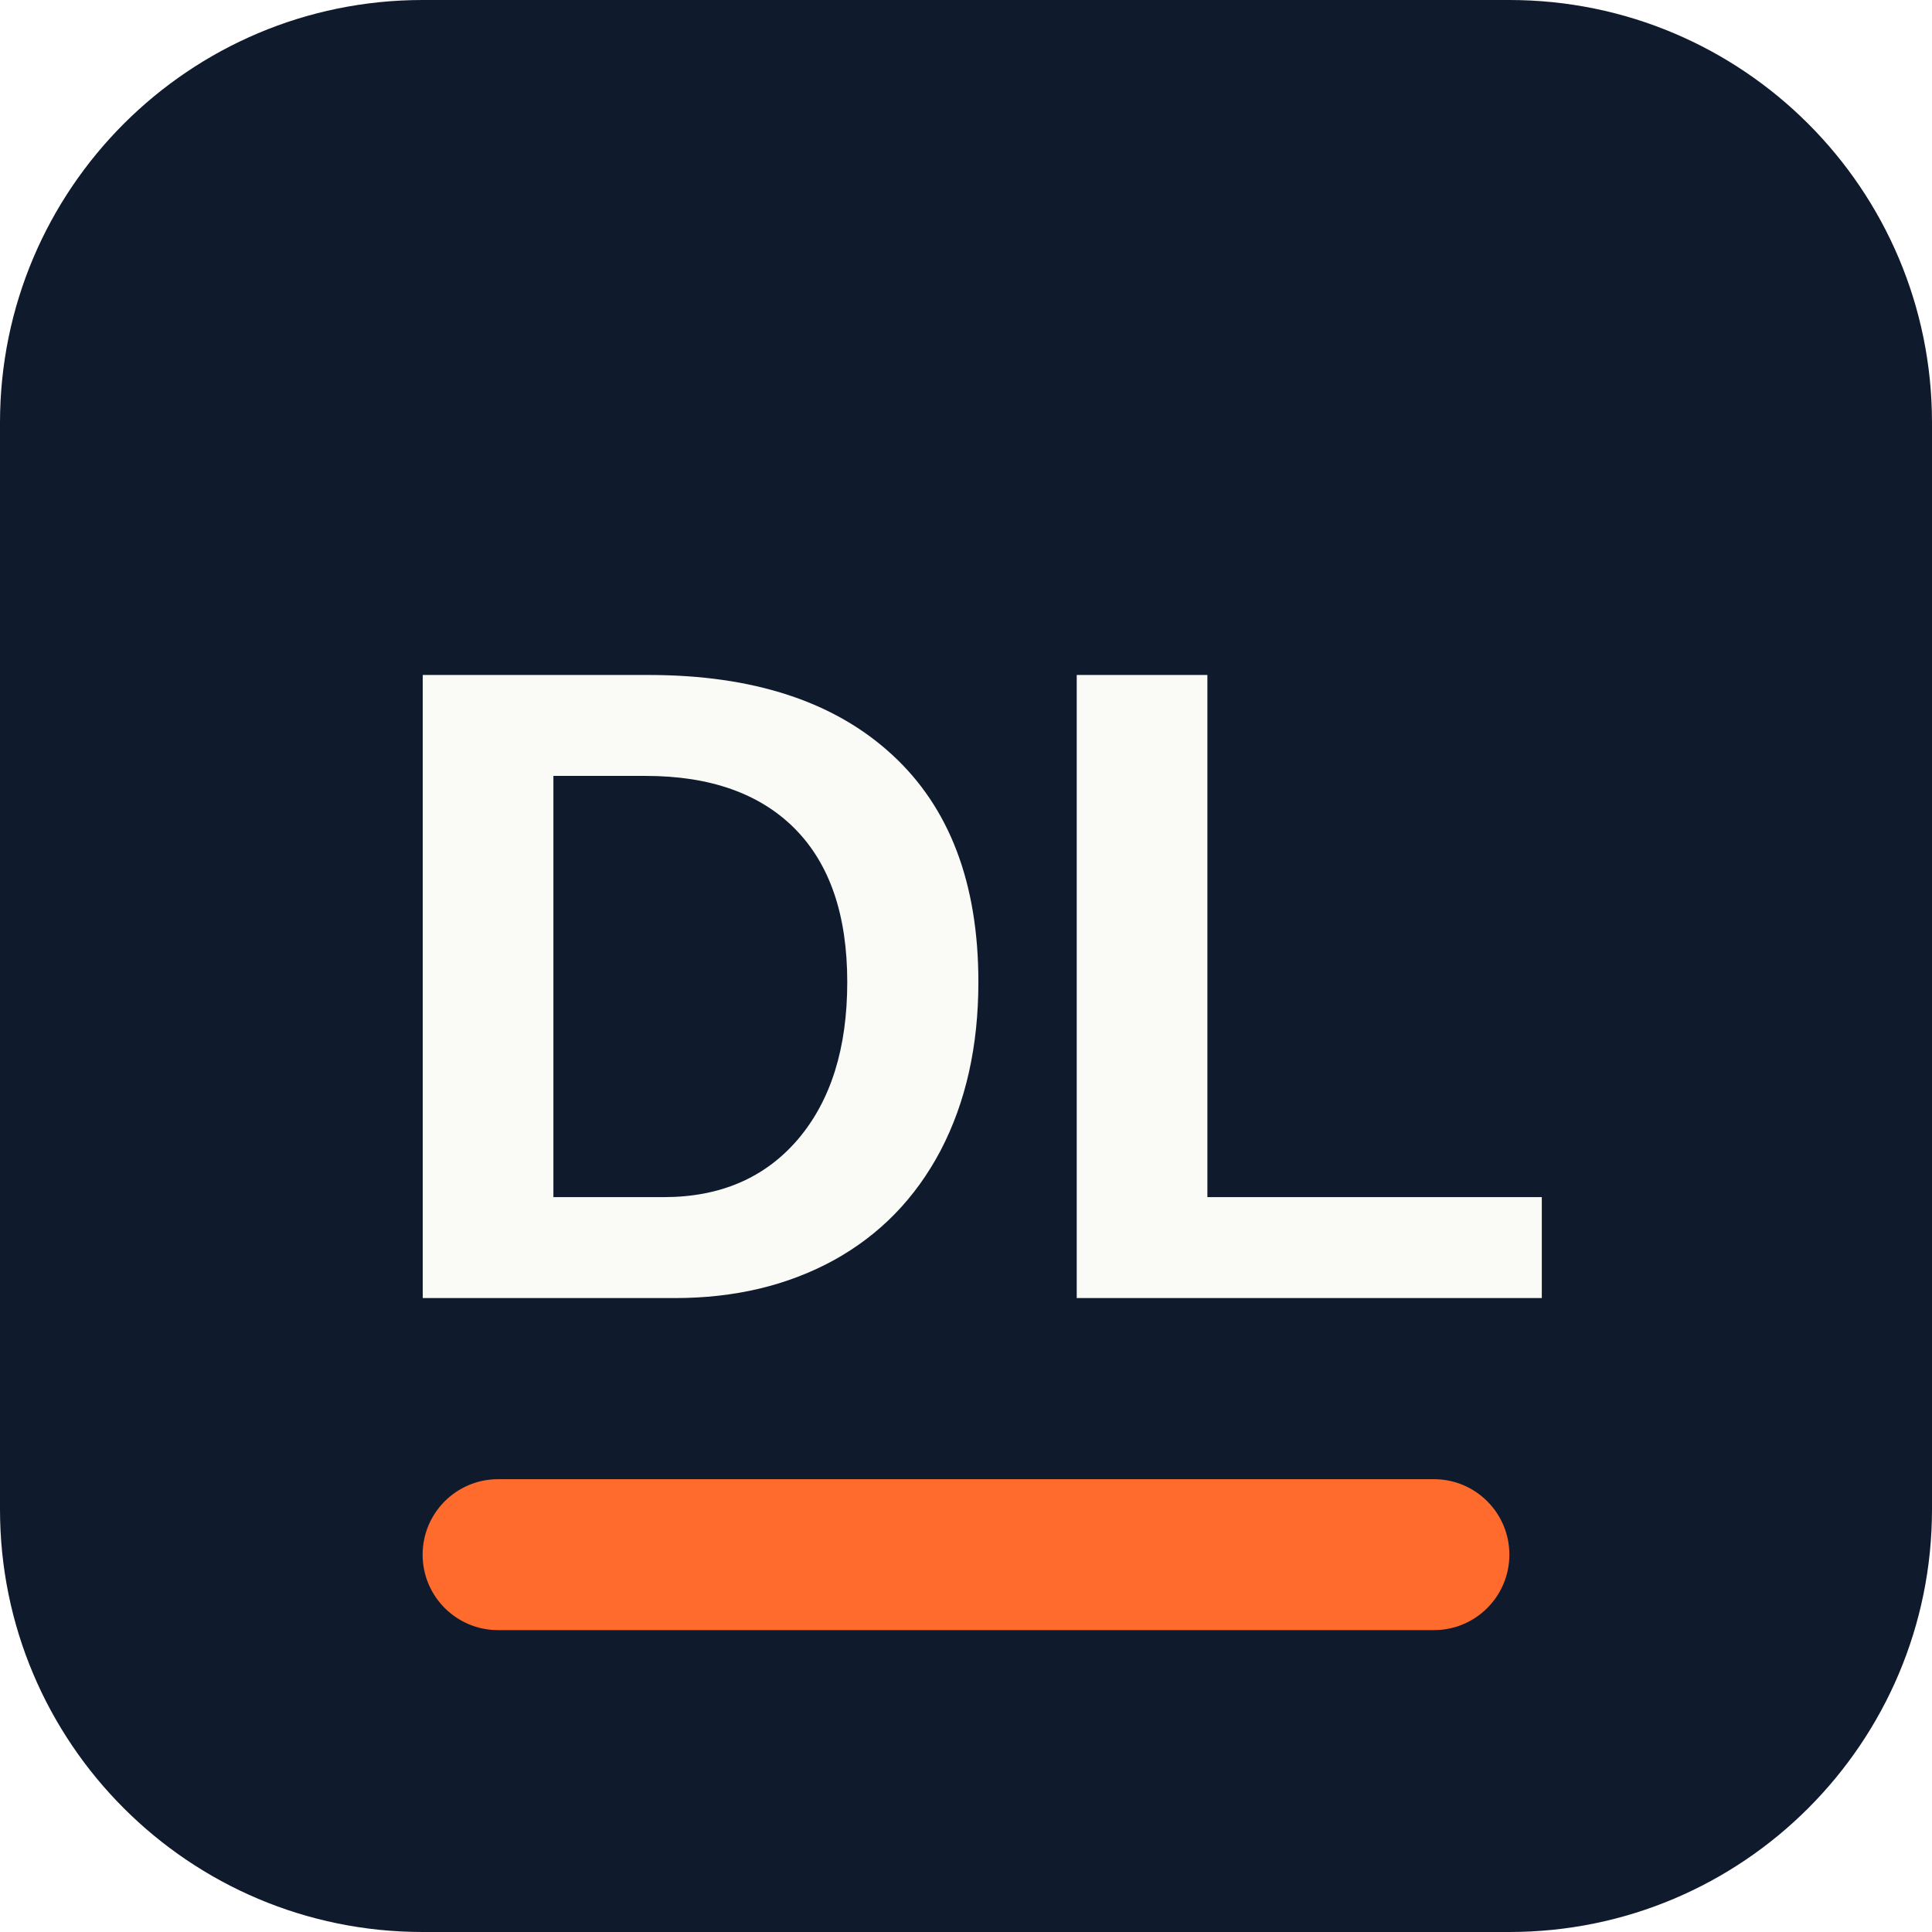
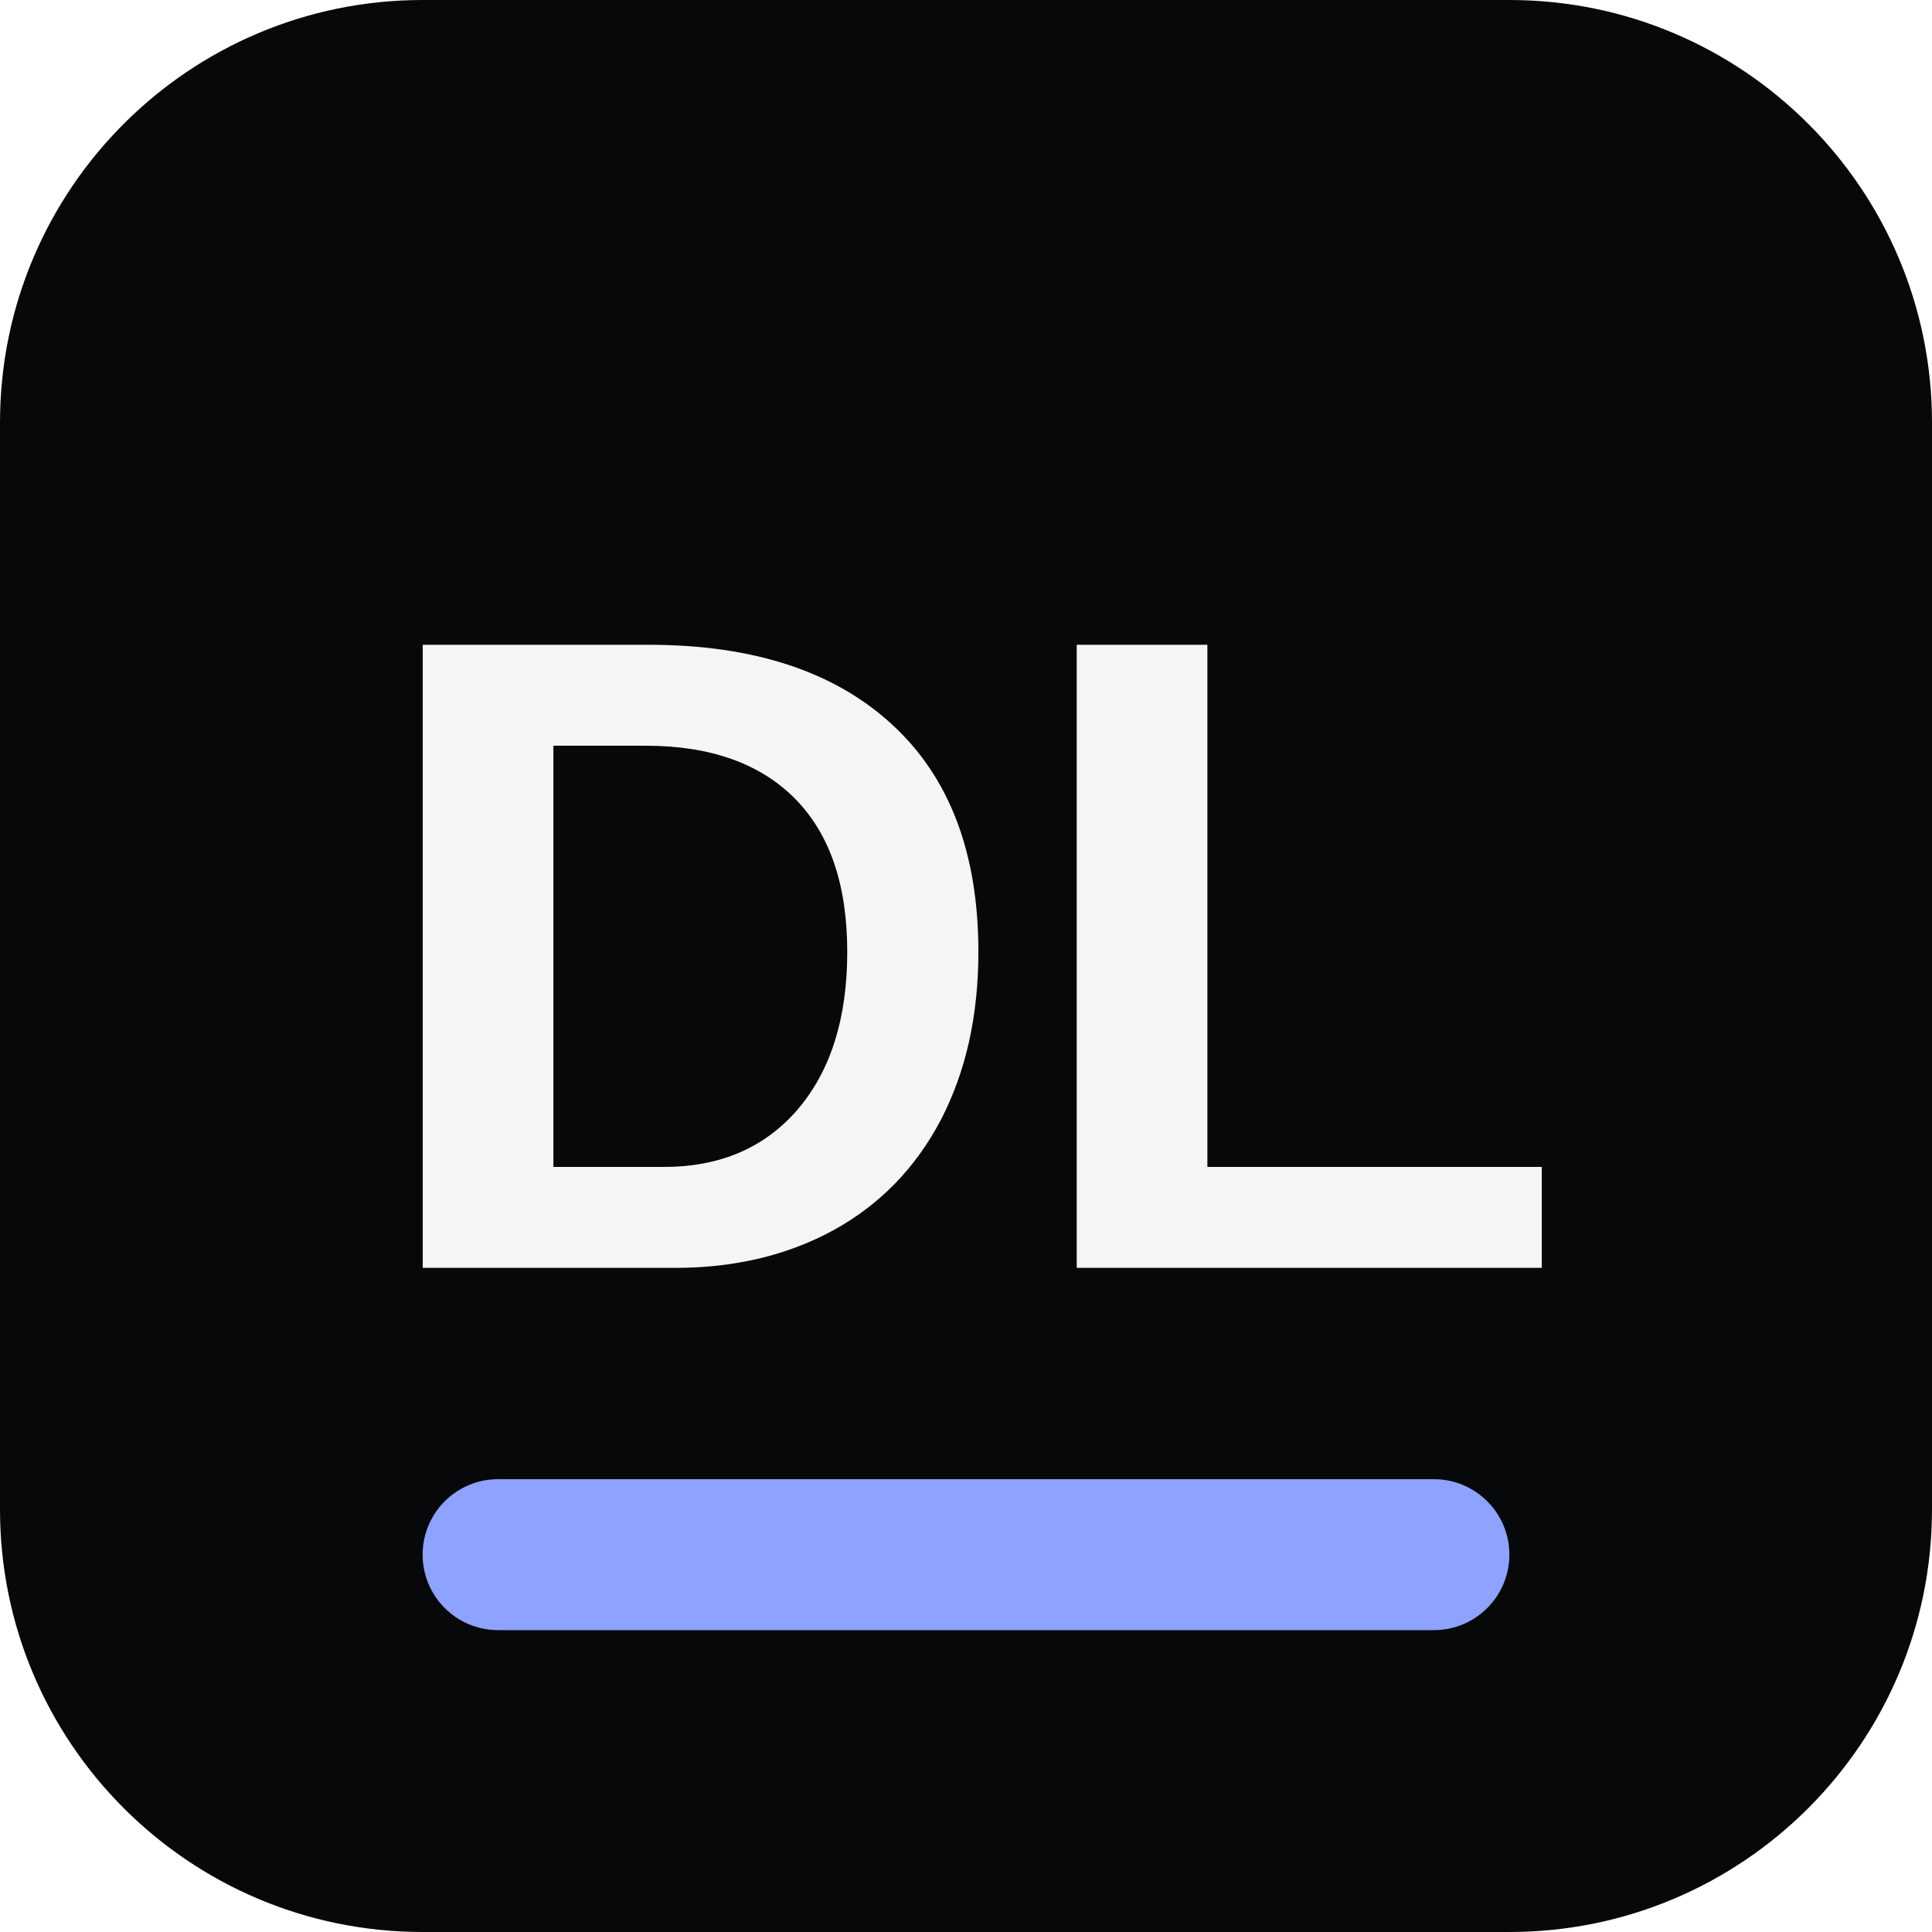
<svg xmlns="http://www.w3.org/2000/svg" viewBox="0 0 64 64">
-   <rect width="64" height="64" rx="14" fill="#0F1B2D" />
-   <text x="32" y="43" text-anchor="middle" font-family="Arial Black, Arial, sans-serif" font-weight="900" font-size="30" fill="#FAFAF7">DL</text>
-   <rect x="14" y="49" width="36" height="5" rx="2.5" fill="#FF6B2C" />
+   <rect width="64" height="64" rx="14" fill="#07080A" />
+   <text x="32" y="42" text-anchor="middle" font-family="Arial Black, Arial, sans-serif" font-weight="900" font-size="30" fill="#F5F5F7">DL</text>
+   <rect x="14" y="49" width="36" height="5" rx="2.5" fill="#8EA2FF" />
</svg>
